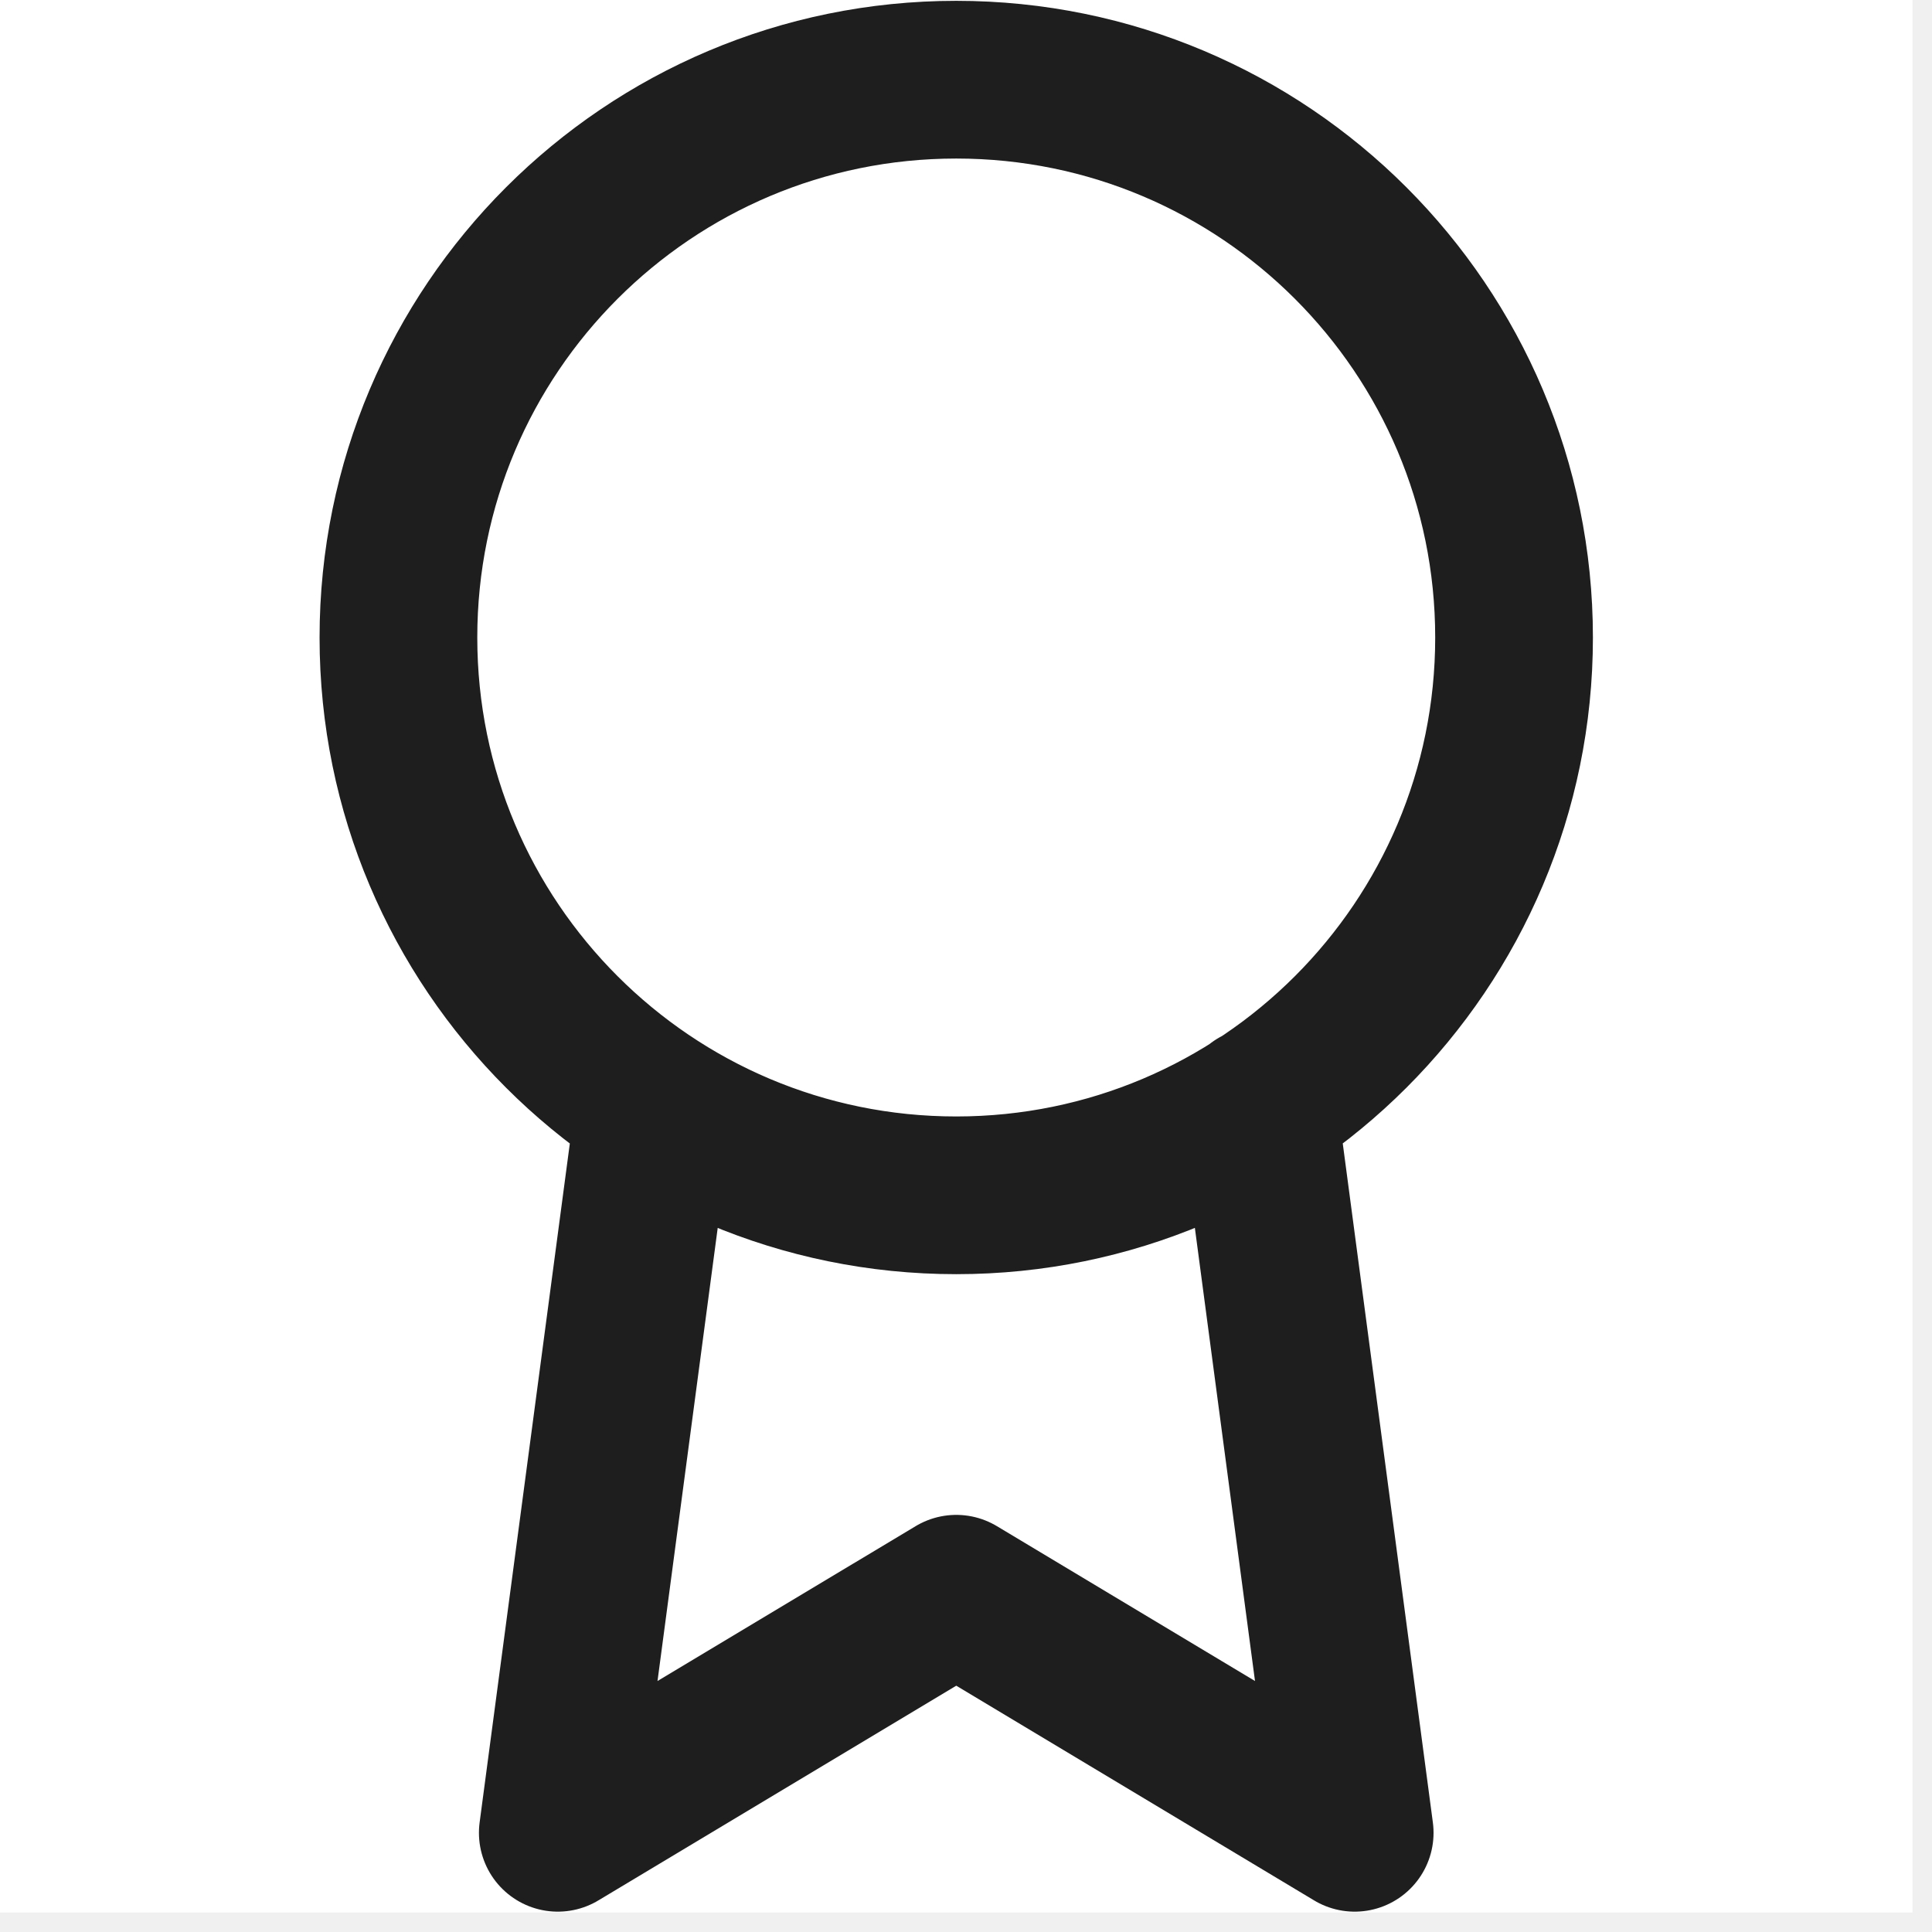
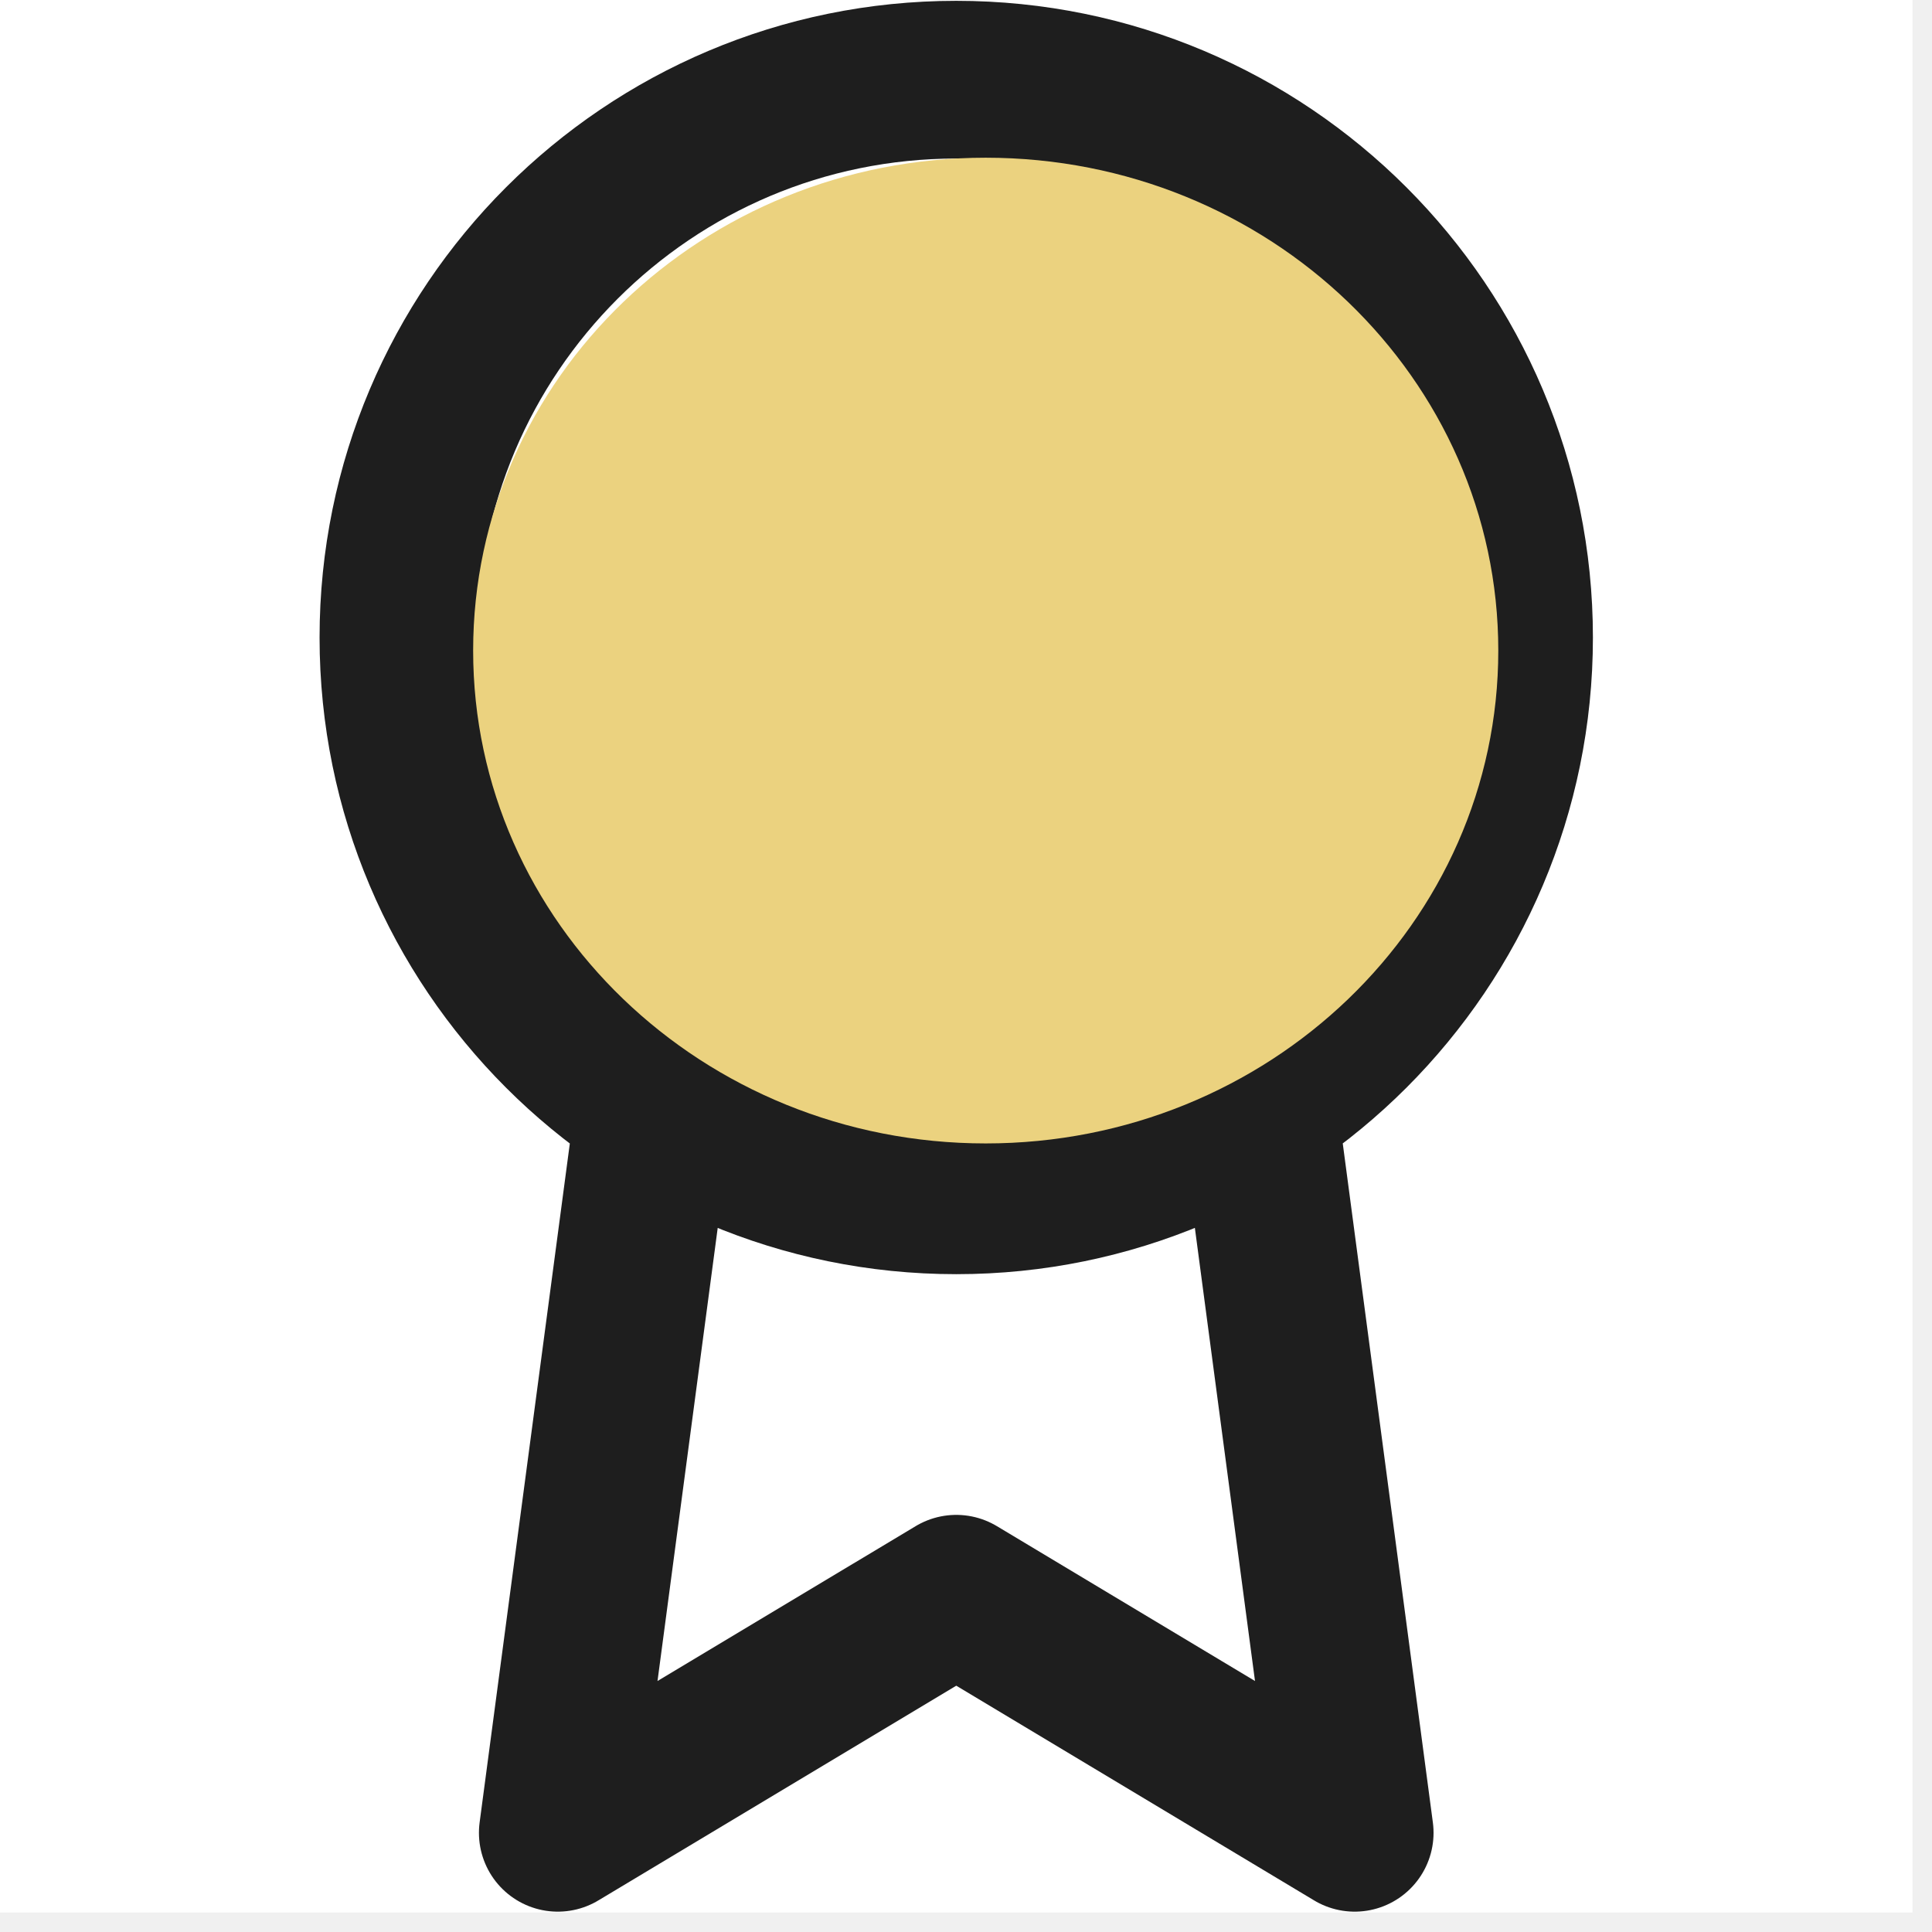
<svg xmlns="http://www.w3.org/2000/svg" width="49" height="49" viewBox="0 0 49 49" fill="none">
-   <g clip-path="url(#clip0_176_1523)">
+   <g clip-path="url(#clip0_408_1294)">
    <rect width="48.505" height="48.505" fill="white" />
    <path d="M16.593 28.073L14.147 46.484L24.253 40.421L34.358 46.484L31.912 28.052M38.4 16.169C38.4 23.982 32.066 30.316 24.253 30.316C16.439 30.316 10.105 23.982 10.105 16.169C10.105 8.355 16.439 2.021 24.253 2.021C32.066 2.021 38.4 8.355 38.4 16.169Z" stroke="#1E1E1E" stroke-width="4" stroke-linecap="round" stroke-linejoin="round" />
  </g>
+   <ellipse cx="25" cy="16.5" rx="13" ry="12.5" fill="#EBD27F" />
  <defs>
-     <clipPath id="clip0_176_1523">
+     <clipPath id="clip0_408_1294">
      <rect width="48.505" height="48.505" fill="white" />
    </clipPath>
  </defs>
</svg>
